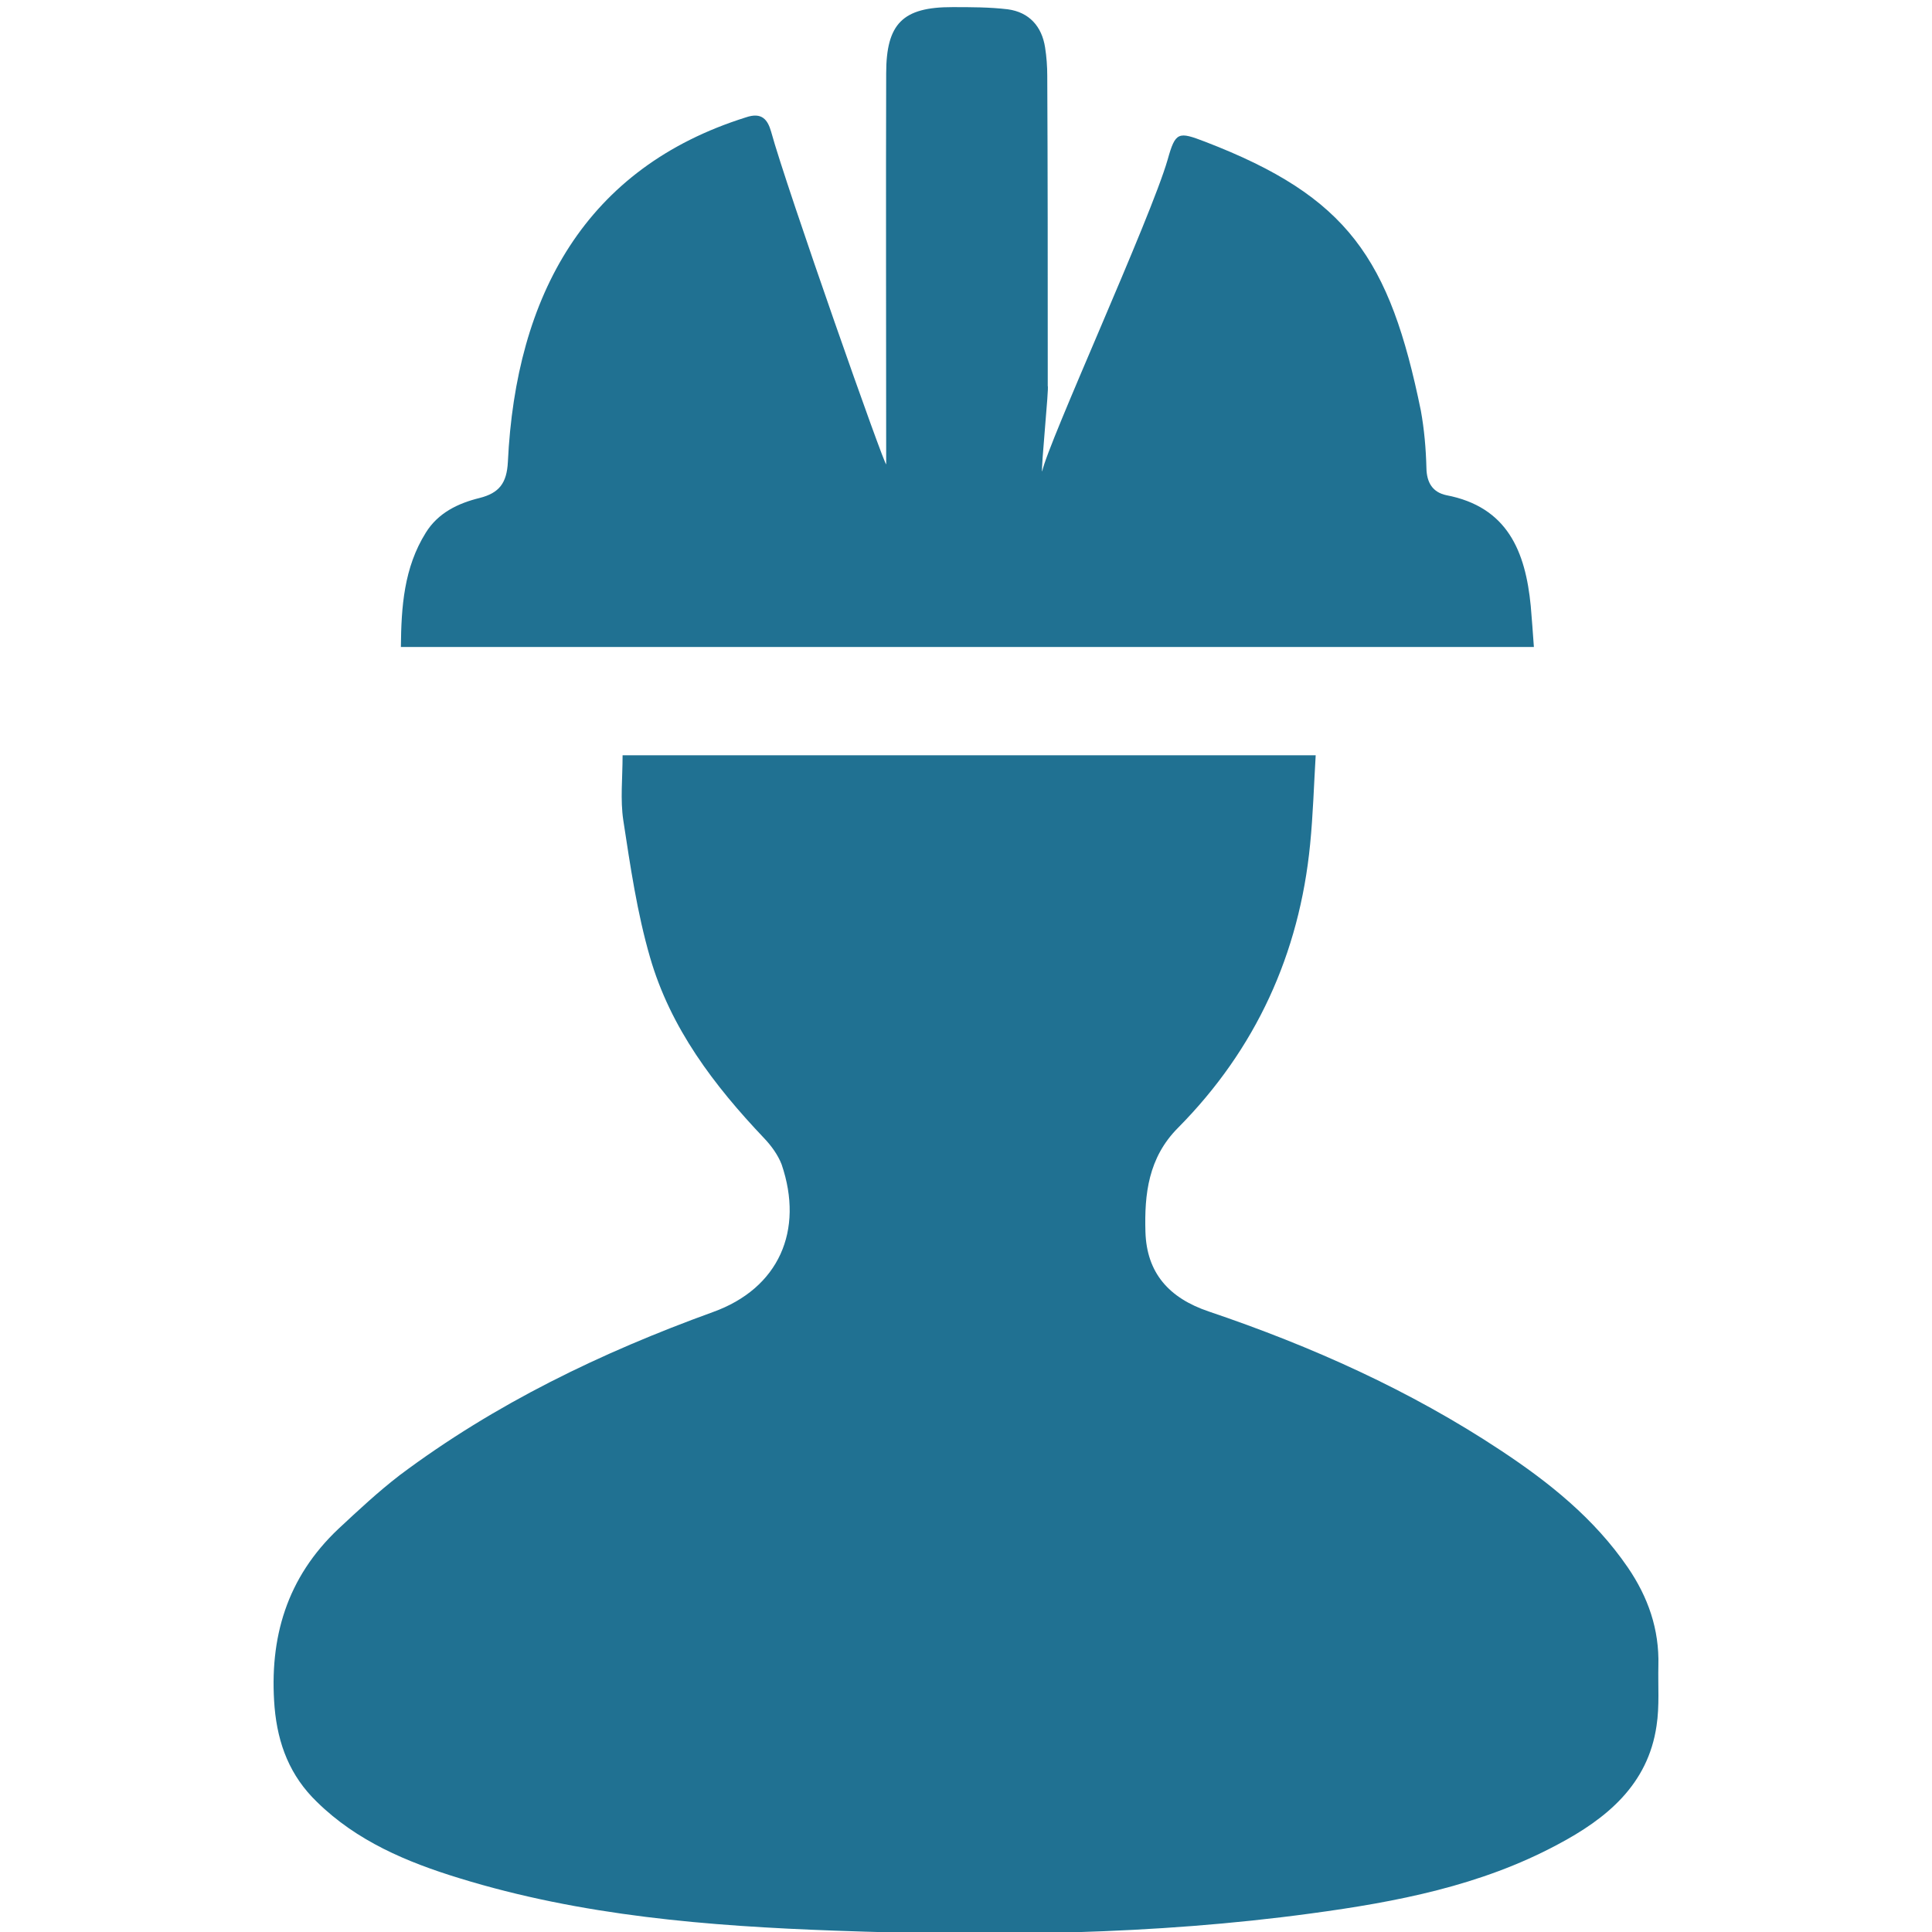
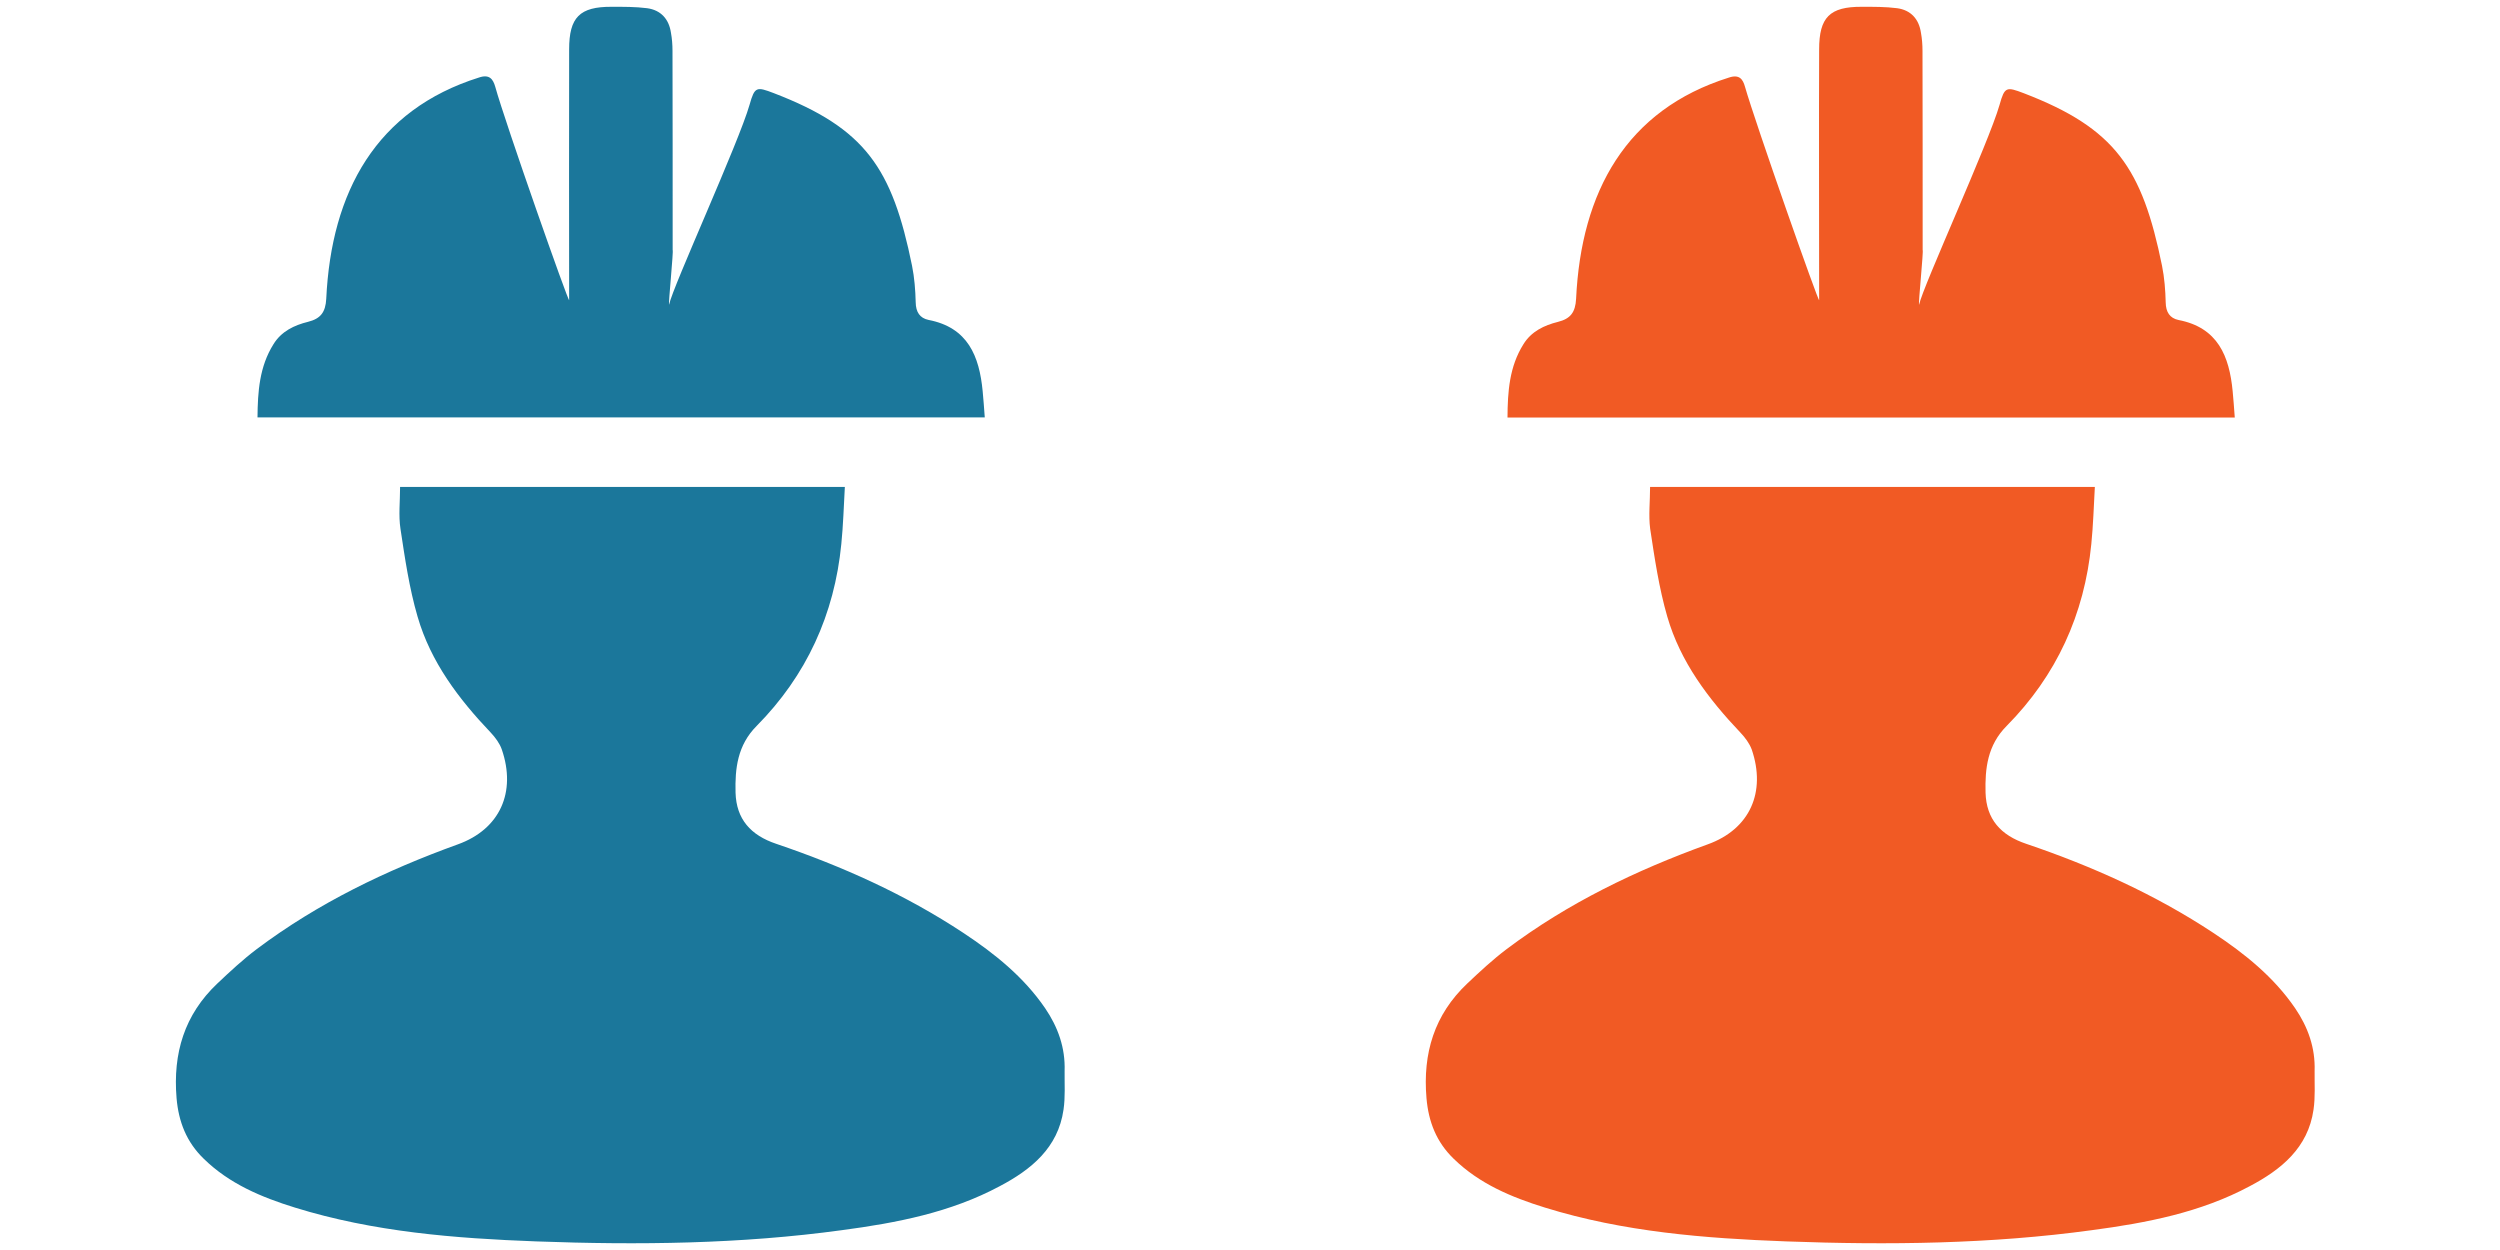
- <svg xmlns="http://www.w3.org/2000/svg" version="1.1" id="Camada_1" x="0px" y="0px" width="16px" height="16px" viewBox="289.64 412.945 16 16" enable-background="new 289.64 412.945 16 16" xml:space="preserve">
+ <svg xmlns="http://www.w3.org/2000/svg" version="1.1" id="Camada_1" x="0px" y="0px" width="32px" height="16px" viewBox="0 0 32 16" enable-background="new 0 0 32 16" xml:space="preserve">
  <g>
-     <path fill="#207192" d="M294.796,419.2c1.909,0,3.81,0,5.74,0c-0.015,0.25-0.022,0.495-0.046,0.736   c-0.089,0.91-0.451,1.699-1.093,2.348c-0.248,0.248-0.28,0.552-0.271,0.862c0.01,0.341,0.195,0.549,0.524,0.66   c0.852,0.288,1.669,0.654,2.419,1.151c0.401,0.265,0.774,0.563,1.052,0.969c0.168,0.246,0.261,0.512,0.253,0.812   c-0.004,0.167,0.01,0.335-0.015,0.498c-0.071,0.49-0.415,0.771-0.822,0.986c-0.635,0.34-1.332,0.474-2.037,0.569   c-1.308,0.178-2.626,0.191-3.943,0.143c-1.051-0.038-2.1-0.122-3.114-0.435c-0.434-0.133-0.848-0.307-1.178-0.631   c-0.223-0.215-0.324-0.477-0.351-0.783c-0.047-0.577,0.102-1.076,0.529-1.479c0.164-0.153,0.329-0.307,0.507-0.444   c0.791-0.593,1.67-1.016,2.594-1.351c0.546-0.196,0.756-0.675,0.569-1.223c-0.03-0.078-0.085-0.154-0.144-0.216   c-0.416-0.438-0.777-0.913-0.946-1.5c-0.107-0.369-0.163-0.754-0.221-1.133C294.776,419.567,294.796,419.389,294.796,419.2z" />
-     <path fill="#207192" d="M296.979,416.789c0-0.807-0.003-2.426,0-3.235c0-0.413,0.136-0.551,0.549-0.55c0.154,0,0.307,0,0.458,0.018   c0.177,0.024,0.282,0.141,0.309,0.316c0.012,0.076,0.018,0.157,0.018,0.235c0.004,0.796,0.004,1.591,0.004,2.386   c0,0.062,0,0.123,0,0.183c0.012,0.004-0.059,0.704-0.046,0.707c0.048-0.237,0.898-2.093,1.039-2.582   c0.065-0.233,0.089-0.233,0.311-0.148c1.183,0.455,1.528,0.967,1.786,2.227c0.028,0.155,0.042,0.315,0.046,0.474   c0.002,0.124,0.053,0.202,0.165,0.226c0.507,0.097,0.655,0.466,0.699,0.917c0.009,0.105,0.017,0.214,0.026,0.34   c-3.129,0-6.247,0-9.383,0c0.003-0.333,0.025-0.656,0.206-0.946c0.102-0.165,0.267-0.244,0.446-0.288   c0.162-0.041,0.225-0.123,0.234-0.298c0.066-1.382,0.646-2.438,1.971-2.854c0.134-0.046,0.181,0.021,0.209,0.118   C296.151,414.494,296.979,416.846,296.979,416.789z" />
+     <path fill="#207192" d="M302.279,422.041c-0.326-0.35-0.75-0.557-1.332-0.654c-0.035-0.006-0.068-0.01-0.102-0.01   c-0.203,0-0.365,0.111-0.557,0.24c-0.072,0.049-0.146,0.102-0.229,0.146c-0.025,0.016-0.053,0.033-0.08,0.053   c-0.016,0.01-0.029,0.021-0.045,0.031c-0.738,0.469-1.504,0.707-2.271,0.707c-0.517,0-1.042-0.109-1.563-0.32   c-0.375-0.152-0.719-0.375-1.051-0.588c-0.066-0.043-0.132-0.086-0.197-0.129c-0.144-0.09-0.281-0.131-0.435-0.131   c-0.044,0-0.092,0.002-0.142,0.01c-0.782,0.115-1.346,0.533-1.725,1.277c-0.479,0.93-0.679,1.992-0.652,3.451   c0.011,0.465,0.136,0.844,0.385,1.156c0.385,0.488,0.936,0.717,1.734,0.717c0.84,0.004,1.68,0.004,2.52,0.004   c0.361,0,0.723,0,1.085,0h1.442c0.711,0,1.422-0.002,2.131-0.004c0.199,0,0.398-0.016,0.593-0.043   c0.918-0.135,1.522-0.797,1.58-1.729c0.047-0.803-0.03-1.631-0.231-2.461C302.958,423.021,302.686,422.473,302.279,422.041z" />
+     <path fill="#207192" d="M297.663,415.766h-0.022c-1.688,0-3.025,1.33-3.039,3.025c-0.006,0.814,0.305,1.578,0.875,2.154   c0.571,0.578,1.336,0.898,2.154,0.9h0.01c1.668,0,3.03-1.363,3.037-3.037C300.68,417.143,299.329,415.777,297.663,415.766z" />
+     <path fill="#207192" d="M293.65,418.129c-0.188,0.039-0.369,0.074-0.553,0.098c-0.111,0.012-0.225,0.02-0.334,0.02   c-0.752,0-1.418-0.295-2.025-0.615c-0.1-0.053-0.188-0.08-0.266-0.08c-0.123,0-0.229,0.068-0.328,0.209   c-0.101,0.143-0.207,0.309-0.229,0.461c-0.094,0.631-0.201,1.346-0.236,2.043c-0.035,0.699,0.313,1.121,1.008,1.221   c0.358,0.053,0.736,0.055,1.102,0.055c0.134,0,0.273,0,0.41,0.004c0.011-0.004,0.031-0.018,0.043-0.029   c0.529-0.59,1.193-0.928,2.02-1.031c-0.432-0.721-0.615-1.498-0.563-2.363C293.684,418.121,293.667,418.127,293.65,418.129z" />
+     <path fill="#207192" d="M304.813,417.555c-0.088,0-0.188,0.029-0.308,0.092c-0.584,0.305-1.165,0.578-1.829,0.582h-0.029   c-0.289,0-0.578-0.033-0.854-0.066c-0.066-0.008-0.131-0.016-0.193-0.021c-0.006,0.076-0.01,0.154-0.016,0.232   c-0.02,0.316-0.04,0.646-0.115,0.965c-0.074,0.322-0.205,0.635-0.33,0.936c-0.029,0.07-0.061,0.141-0.09,0.211   c0.854,0.125,1.252,0.338,1.963,1.006c0.035,0.033,0.063,0.049,0.075,0.055c0.128-0.004,0.259-0.004,0.388-0.006   c0.381-0.002,0.774-0.004,1.15-0.057c0.584-0.086,0.938-0.461,0.967-1.029c0.02-0.359,0.012-0.727-0.02-1.086   c-0.045-0.527-0.092-1.072-0.385-1.537C305.034,417.586,304.906,417.555,304.813,417.555z" />
+     <path fill="#207192" d="M292.855,413.387c-0.039-0.002-0.078-0.002-0.117-0.002c-1.061,0-1.965,0.889-1.977,1.941v0.01   c-0.07,1.051,0.784,1.973,1.906,2.055c0.045,0.002,0.091,0.004,0.137,0.004c1.014,0,1.893-0.85,1.959-1.898   c0.034-0.527-0.145-1.039-0.502-1.436C293.902,413.66,293.402,413.422,292.855,413.387z" />
+     <path fill="#207192" d="M301.111,414.088c-0.346,0.395-0.516,0.898-0.479,1.416c0.074,1.043,0.956,1.891,1.966,1.891   c0.039,0,0.077-0.002,0.114-0.004c0.56-0.037,1.087-0.293,1.448-0.705c0.337-0.385,0.506-0.869,0.473-1.361l-0.002-0.01   c0.002-0.484-0.206-0.971-0.572-1.336c-0.377-0.379-0.888-0.596-1.4-0.596c-0.043,0-0.084,0-0.127,0.004   C301.975,413.426,301.469,413.674,301.111,414.088z" />
+   </g>
+   <g>
+     <path fill-rule="evenodd" clip-rule="evenodd" fill="#1B779B" d="M5.121,6.233c1.892,0,3.777,0,5.693,0   c-0.014,0.249-0.021,0.491-0.045,0.729c-0.088,0.903-0.447,1.686-1.084,2.33c-0.246,0.247-0.278,0.546-0.27,0.854   c0.01,0.339,0.193,0.545,0.521,0.655c0.844,0.286,1.652,0.649,2.398,1.142c0.398,0.264,0.768,0.56,1.043,0.961   c0.166,0.244,0.26,0.508,0.25,0.806c-0.002,0.165,0.01,0.332-0.014,0.494c-0.07,0.487-0.412,0.766-0.816,0.979   c-0.629,0.337-1.32,0.47-2.02,0.563c-1.298,0.178-2.605,0.192-3.912,0.144c-1.044-0.039-2.084-0.121-3.09-0.433   c-0.43-0.133-0.84-0.305-1.167-0.625c-0.221-0.214-0.322-0.473-0.348-0.776c-0.048-0.574,0.1-1.068,0.523-1.468   c0.162-0.153,0.326-0.306,0.504-0.44c0.784-0.589,1.657-1.009,2.573-1.34c0.542-0.195,0.75-0.671,0.563-1.215   C6.397,9.517,6.341,9.441,6.284,9.38C5.871,8.946,5.513,8.474,5.345,7.893C5.238,7.527,5.183,7.145,5.126,6.769   C5.1,6.597,5.121,6.42,5.121,6.233z" />
+     <path fill-rule="evenodd" clip-rule="evenodd" fill="#1B779B" d="M7.285,3.841c0-0.8-0.003-2.406,0-3.209   c0-0.41,0.134-0.547,0.544-0.545c0.152,0,0.304-0.001,0.454,0.018c0.176,0.024,0.279,0.139,0.305,0.313   c0.014,0.076,0.02,0.156,0.02,0.234C8.61,1.44,8.61,2.229,8.61,3.018c0,0.062,0,0.122,0,0.182C8.623,3.204,8.553,3.897,8.564,3.9   c0.049-0.235,0.893-2.076,1.031-2.561C9.66,1.108,9.684,1.108,9.904,1.192c1.174,0.451,1.516,0.96,1.77,2.209   c0.031,0.154,0.043,0.313,0.047,0.47c0.002,0.123,0.053,0.201,0.164,0.224c0.504,0.097,0.65,0.463,0.693,0.911   c0.01,0.105,0.018,0.213,0.027,0.337c-3.104,0-6.199,0-9.309,0c0.003-0.329,0.024-0.65,0.205-0.938   c0.101-0.164,0.264-0.242,0.443-0.286c0.159-0.04,0.223-0.122,0.232-0.295c0.065-1.371,0.641-2.419,1.956-2.832   c0.133-0.045,0.179,0.021,0.207,0.118C6.464,1.564,7.285,3.897,7.285,3.841z" />
+   </g>
+   <g>
+     <g>
+       <path fill-rule="evenodd" clip-rule="evenodd" fill="#F15A24" d="M21.121,6.233c1.893,0,3.777,0,5.693,0    c-0.014,0.249-0.021,0.491-0.045,0.729c-0.088,0.903-0.447,1.686-1.084,2.33c-0.246,0.247-0.278,0.546-0.27,0.854    c0.01,0.339,0.193,0.545,0.521,0.655c0.844,0.286,1.652,0.649,2.398,1.142c0.398,0.264,0.768,0.56,1.043,0.961    c0.166,0.244,0.26,0.508,0.25,0.806c-0.002,0.165,0.01,0.332-0.014,0.494c-0.07,0.487-0.412,0.766-0.816,0.979    c-0.629,0.337-1.32,0.47-2.02,0.563c-1.298,0.178-2.605,0.192-3.912,0.144c-1.044-0.039-2.084-0.121-3.09-0.433    c-0.43-0.133-0.84-0.305-1.168-0.625c-0.221-0.214-0.322-0.473-0.348-0.776c-0.049-0.574,0.1-1.068,0.523-1.468    c0.162-0.153,0.326-0.306,0.504-0.44c0.783-0.589,1.656-1.009,2.572-1.34c0.543-0.195,0.75-0.671,0.564-1.215    c-0.029-0.077-0.084-0.152-0.143-0.214c-0.412-0.434-0.77-0.906-0.938-1.487c-0.106-0.366-0.162-0.748-0.219-1.125    C21.1,6.597,21.121,6.42,21.121,6.233z" />
+       <path fill-rule="evenodd" clip-rule="evenodd" fill="#F15A24" d="M23.285,3.841c0-0.8-0.004-2.406,0-3.209    c0-0.41,0.135-0.547,0.545-0.545c0.151,0,0.304-0.001,0.453,0.018c0.176,0.024,0.279,0.139,0.305,0.313    c0.014,0.076,0.02,0.156,0.02,0.234C24.61,1.44,24.61,2.229,24.61,3.018c0,0.062,0,0.122,0,0.182    c0.013,0.004-0.058,0.698-0.046,0.701c0.049-0.235,0.893-2.076,1.031-2.561c0.064-0.231,0.088-0.231,0.309-0.147    c1.174,0.451,1.516,0.96,1.77,2.209c0.031,0.154,0.043,0.313,0.047,0.47c0.002,0.123,0.053,0.201,0.164,0.224    c0.504,0.097,0.65,0.463,0.693,0.911c0.01,0.105,0.018,0.213,0.027,0.337c-3.104,0-6.199,0-9.309,0    c0.002-0.329,0.023-0.65,0.204-0.938c0.101-0.164,0.265-0.242,0.442-0.286c0.16-0.04,0.223-0.122,0.232-0.295    c0.065-1.371,0.641-2.419,1.956-2.832c0.134-0.045,0.179,0.021,0.206,0.118C22.465,1.564,23.285,3.897,23.285,3.841z" />
+     </g>
  </g>
</svg>
